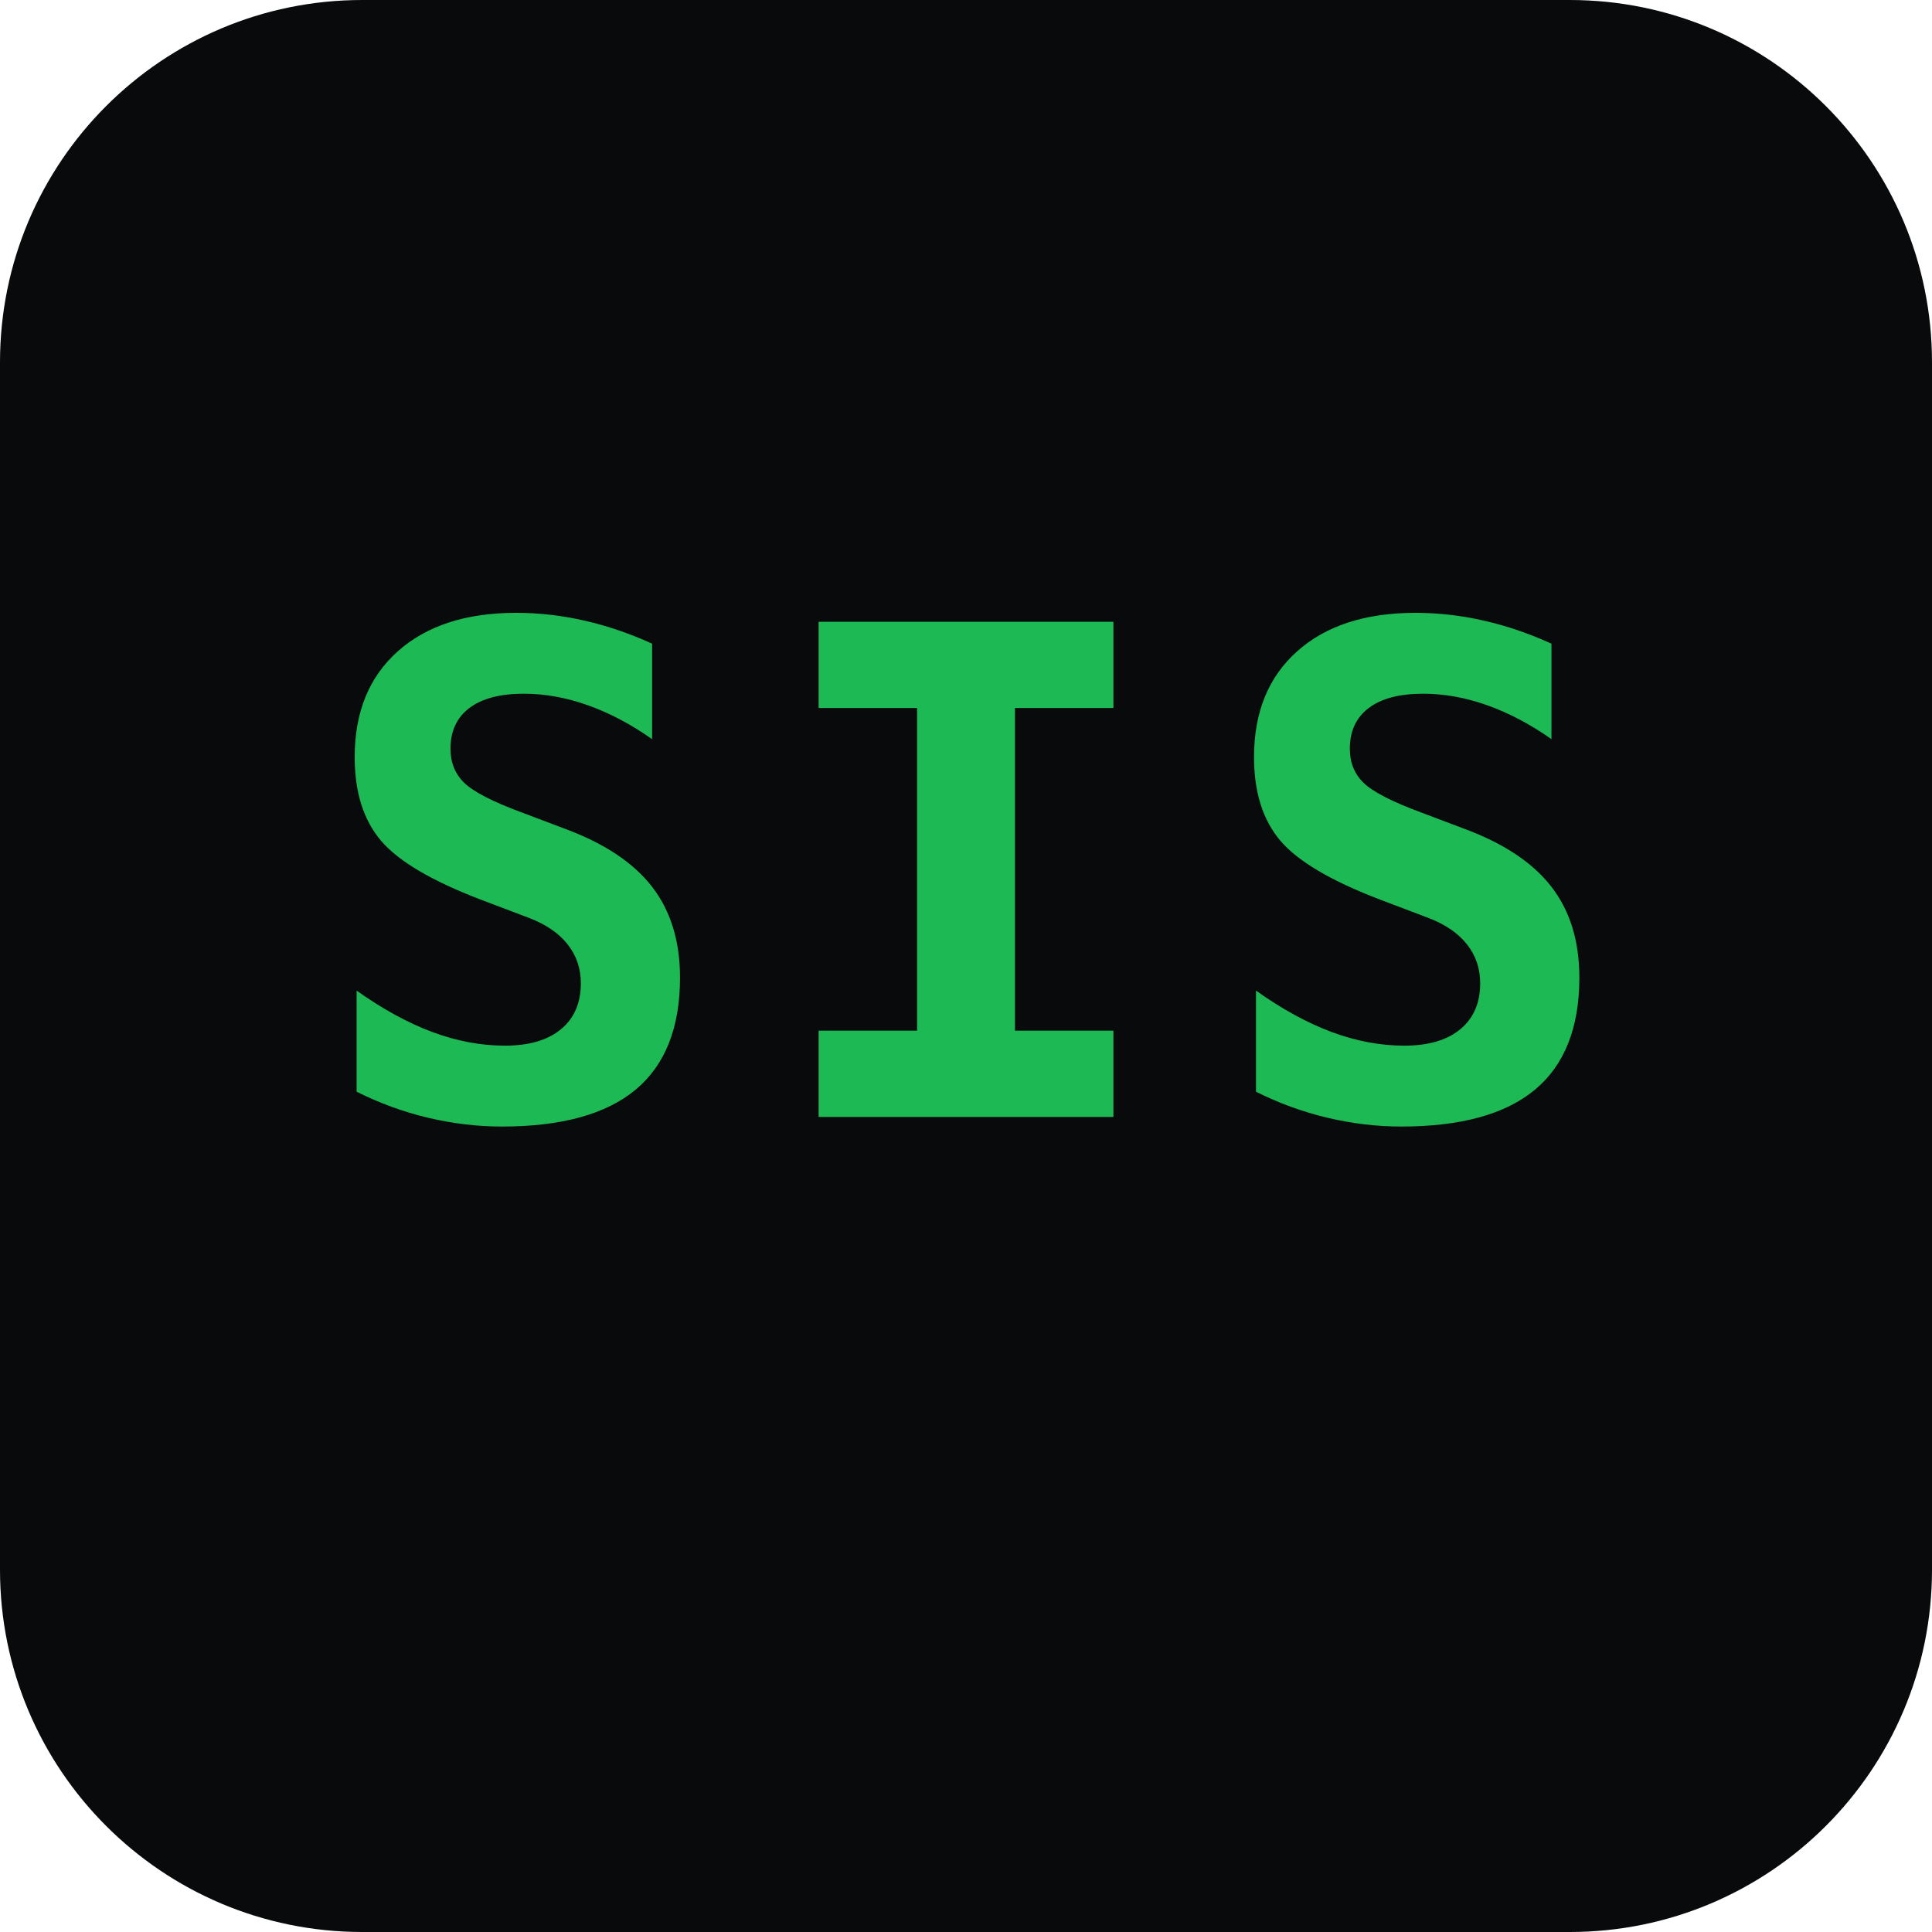
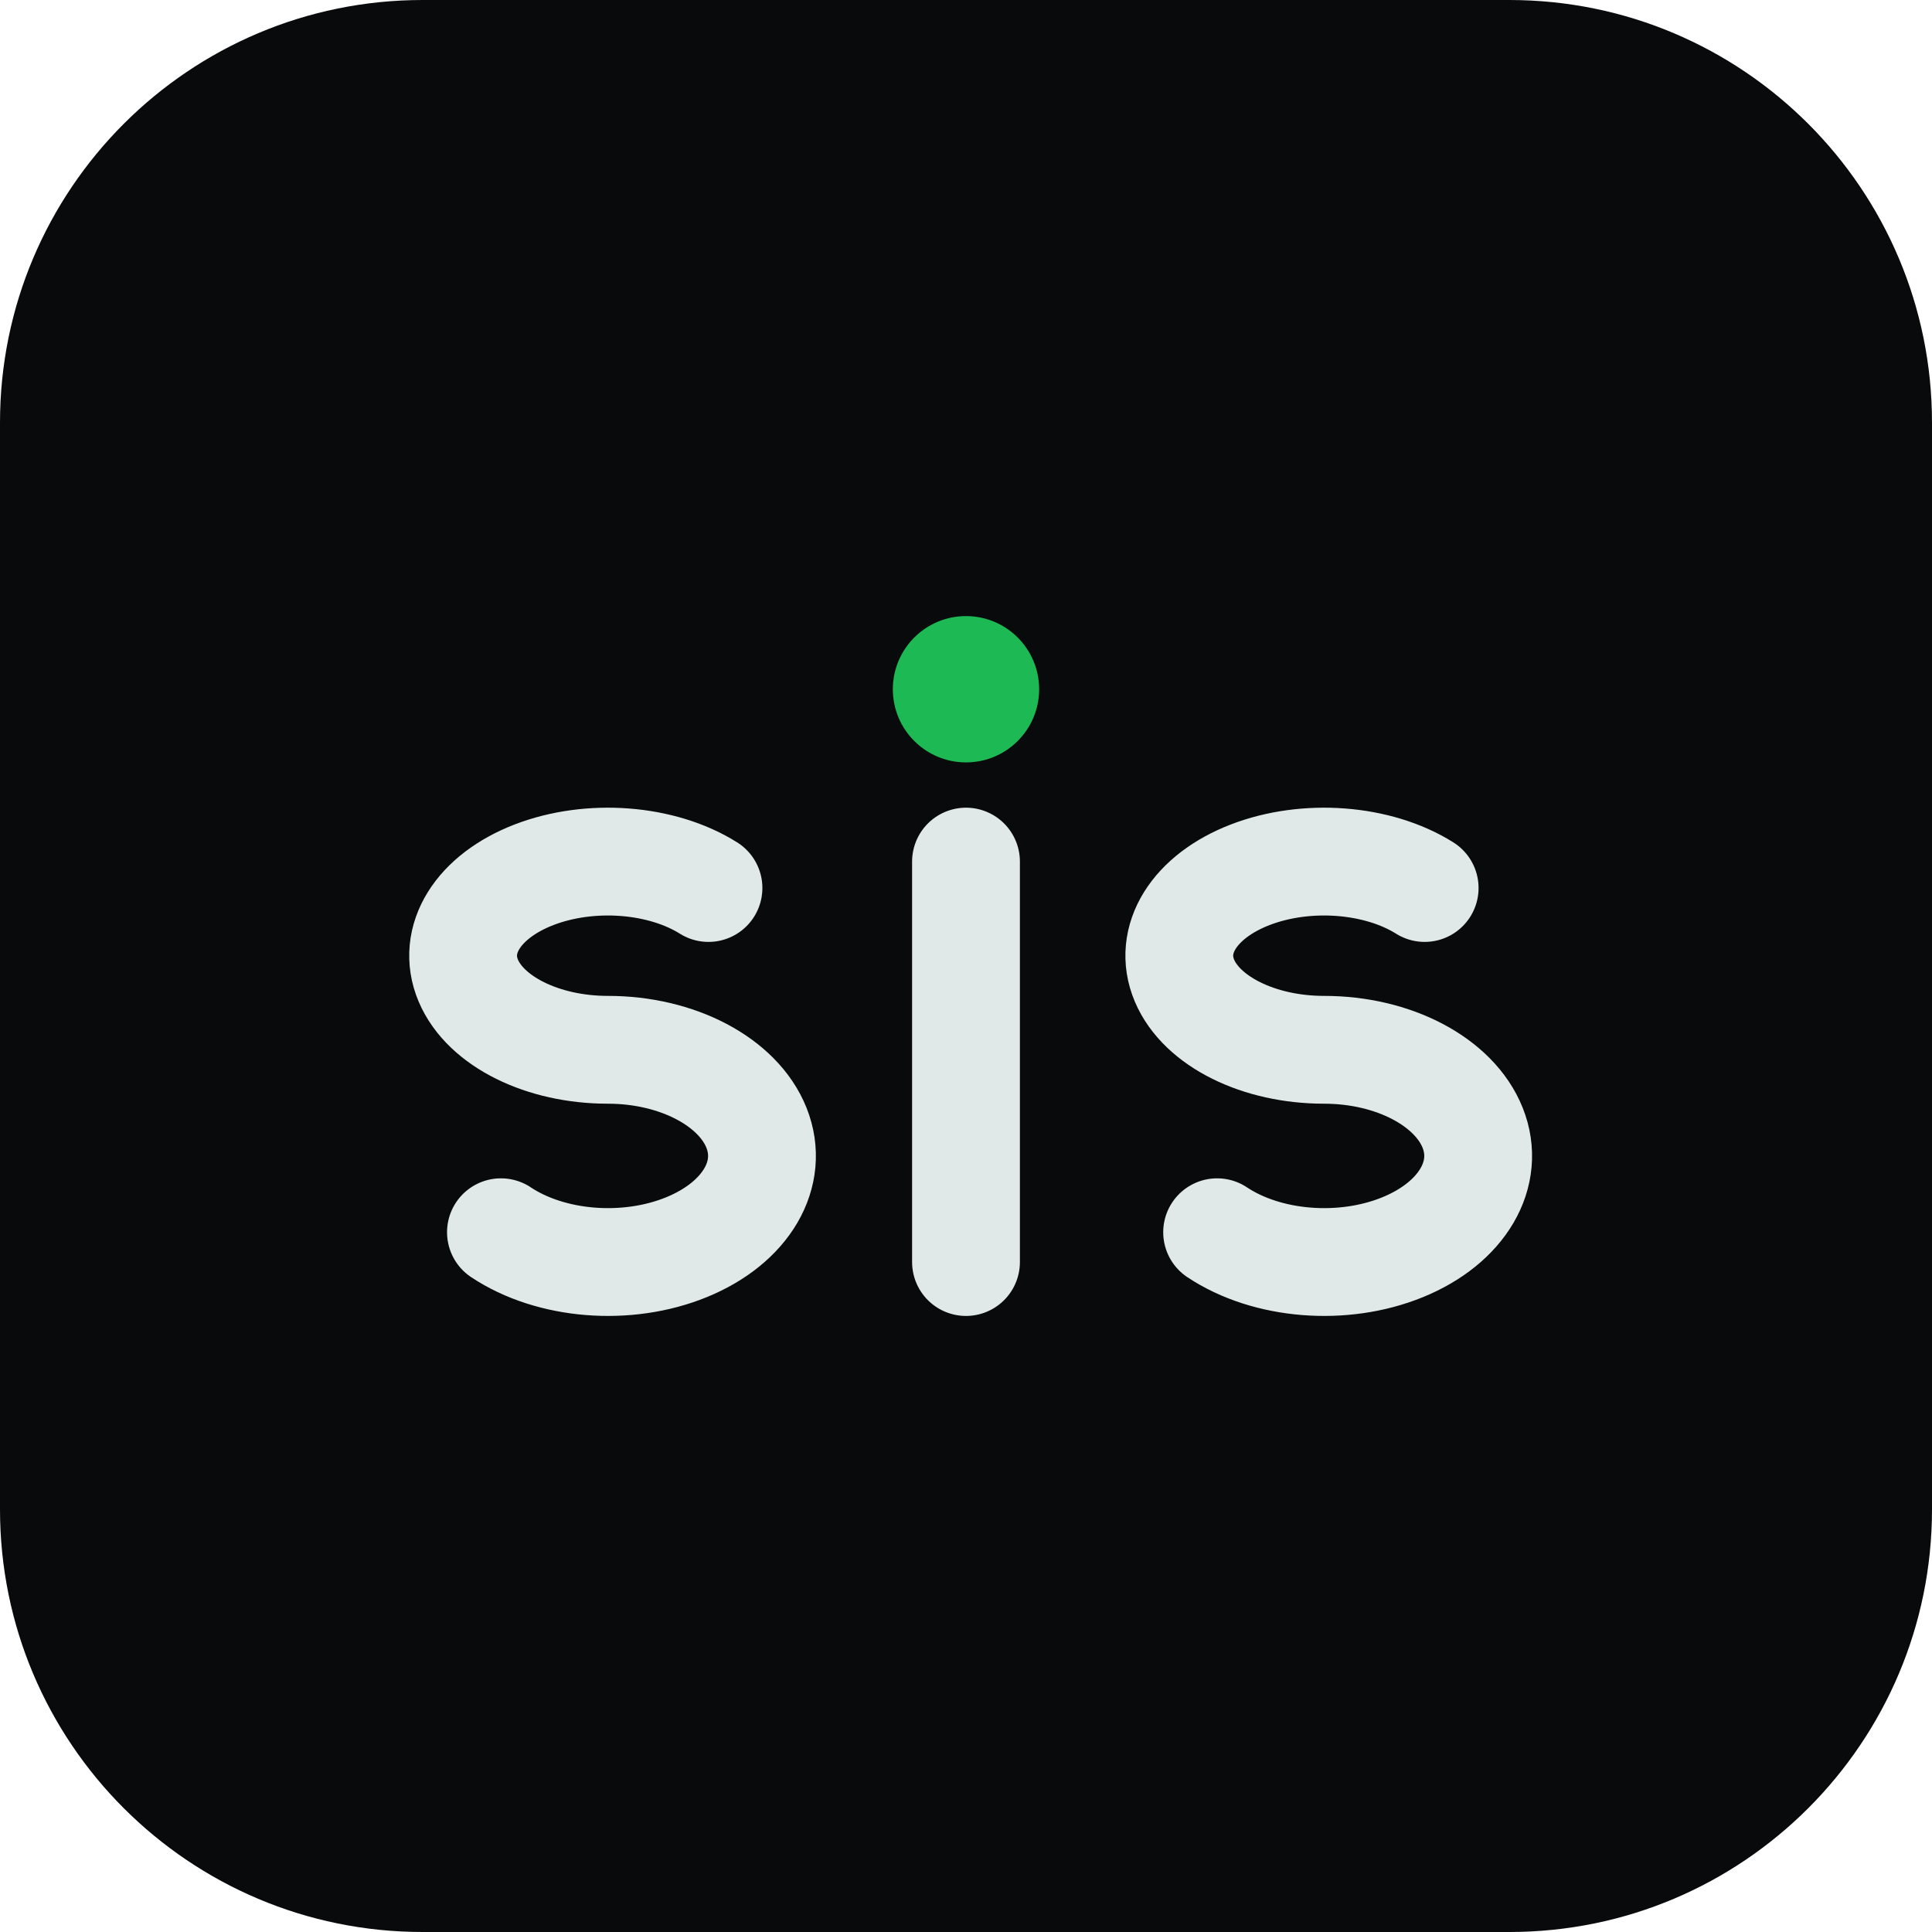
<svg xmlns="http://www.w3.org/2000/svg" viewBox="0 0 512 512">
-   <rect width="512" height="512" rx="96" fill="#080a0c" />
-   <text x="256" y="296" text-anchor="middle" font-family="ui-monospace,'Fira Code','Cascadia Code',monospace" font-weight="700" font-size="180" letter-spacing="0.06em" fill="#1db954">SIS</text>
+   <rect width="512" height="512" rx="112" fill="#080a0c" />
+   <g transform="translate(106 163.27) scale(2.0408) translate(0 -16.12)">
+     <path d="M40.06 51.43A18.8 12.22 0 1 0 27 72.44A20 13.78 0 1 1 13.11 96.13M73.5 100V48M133.06 51.43A18.8 12.22 0 1 0 120 72.44A20 13.78 0 1 1 106.11 96.13" fill="none" stroke="#e0e8e8" stroke-width="14" stroke-linecap="round" stroke-linejoin="round" />
+     <circle cx="73.5" cy="25.62" r="9.5" fill="#1db954" />
+   </g>
</svg>
